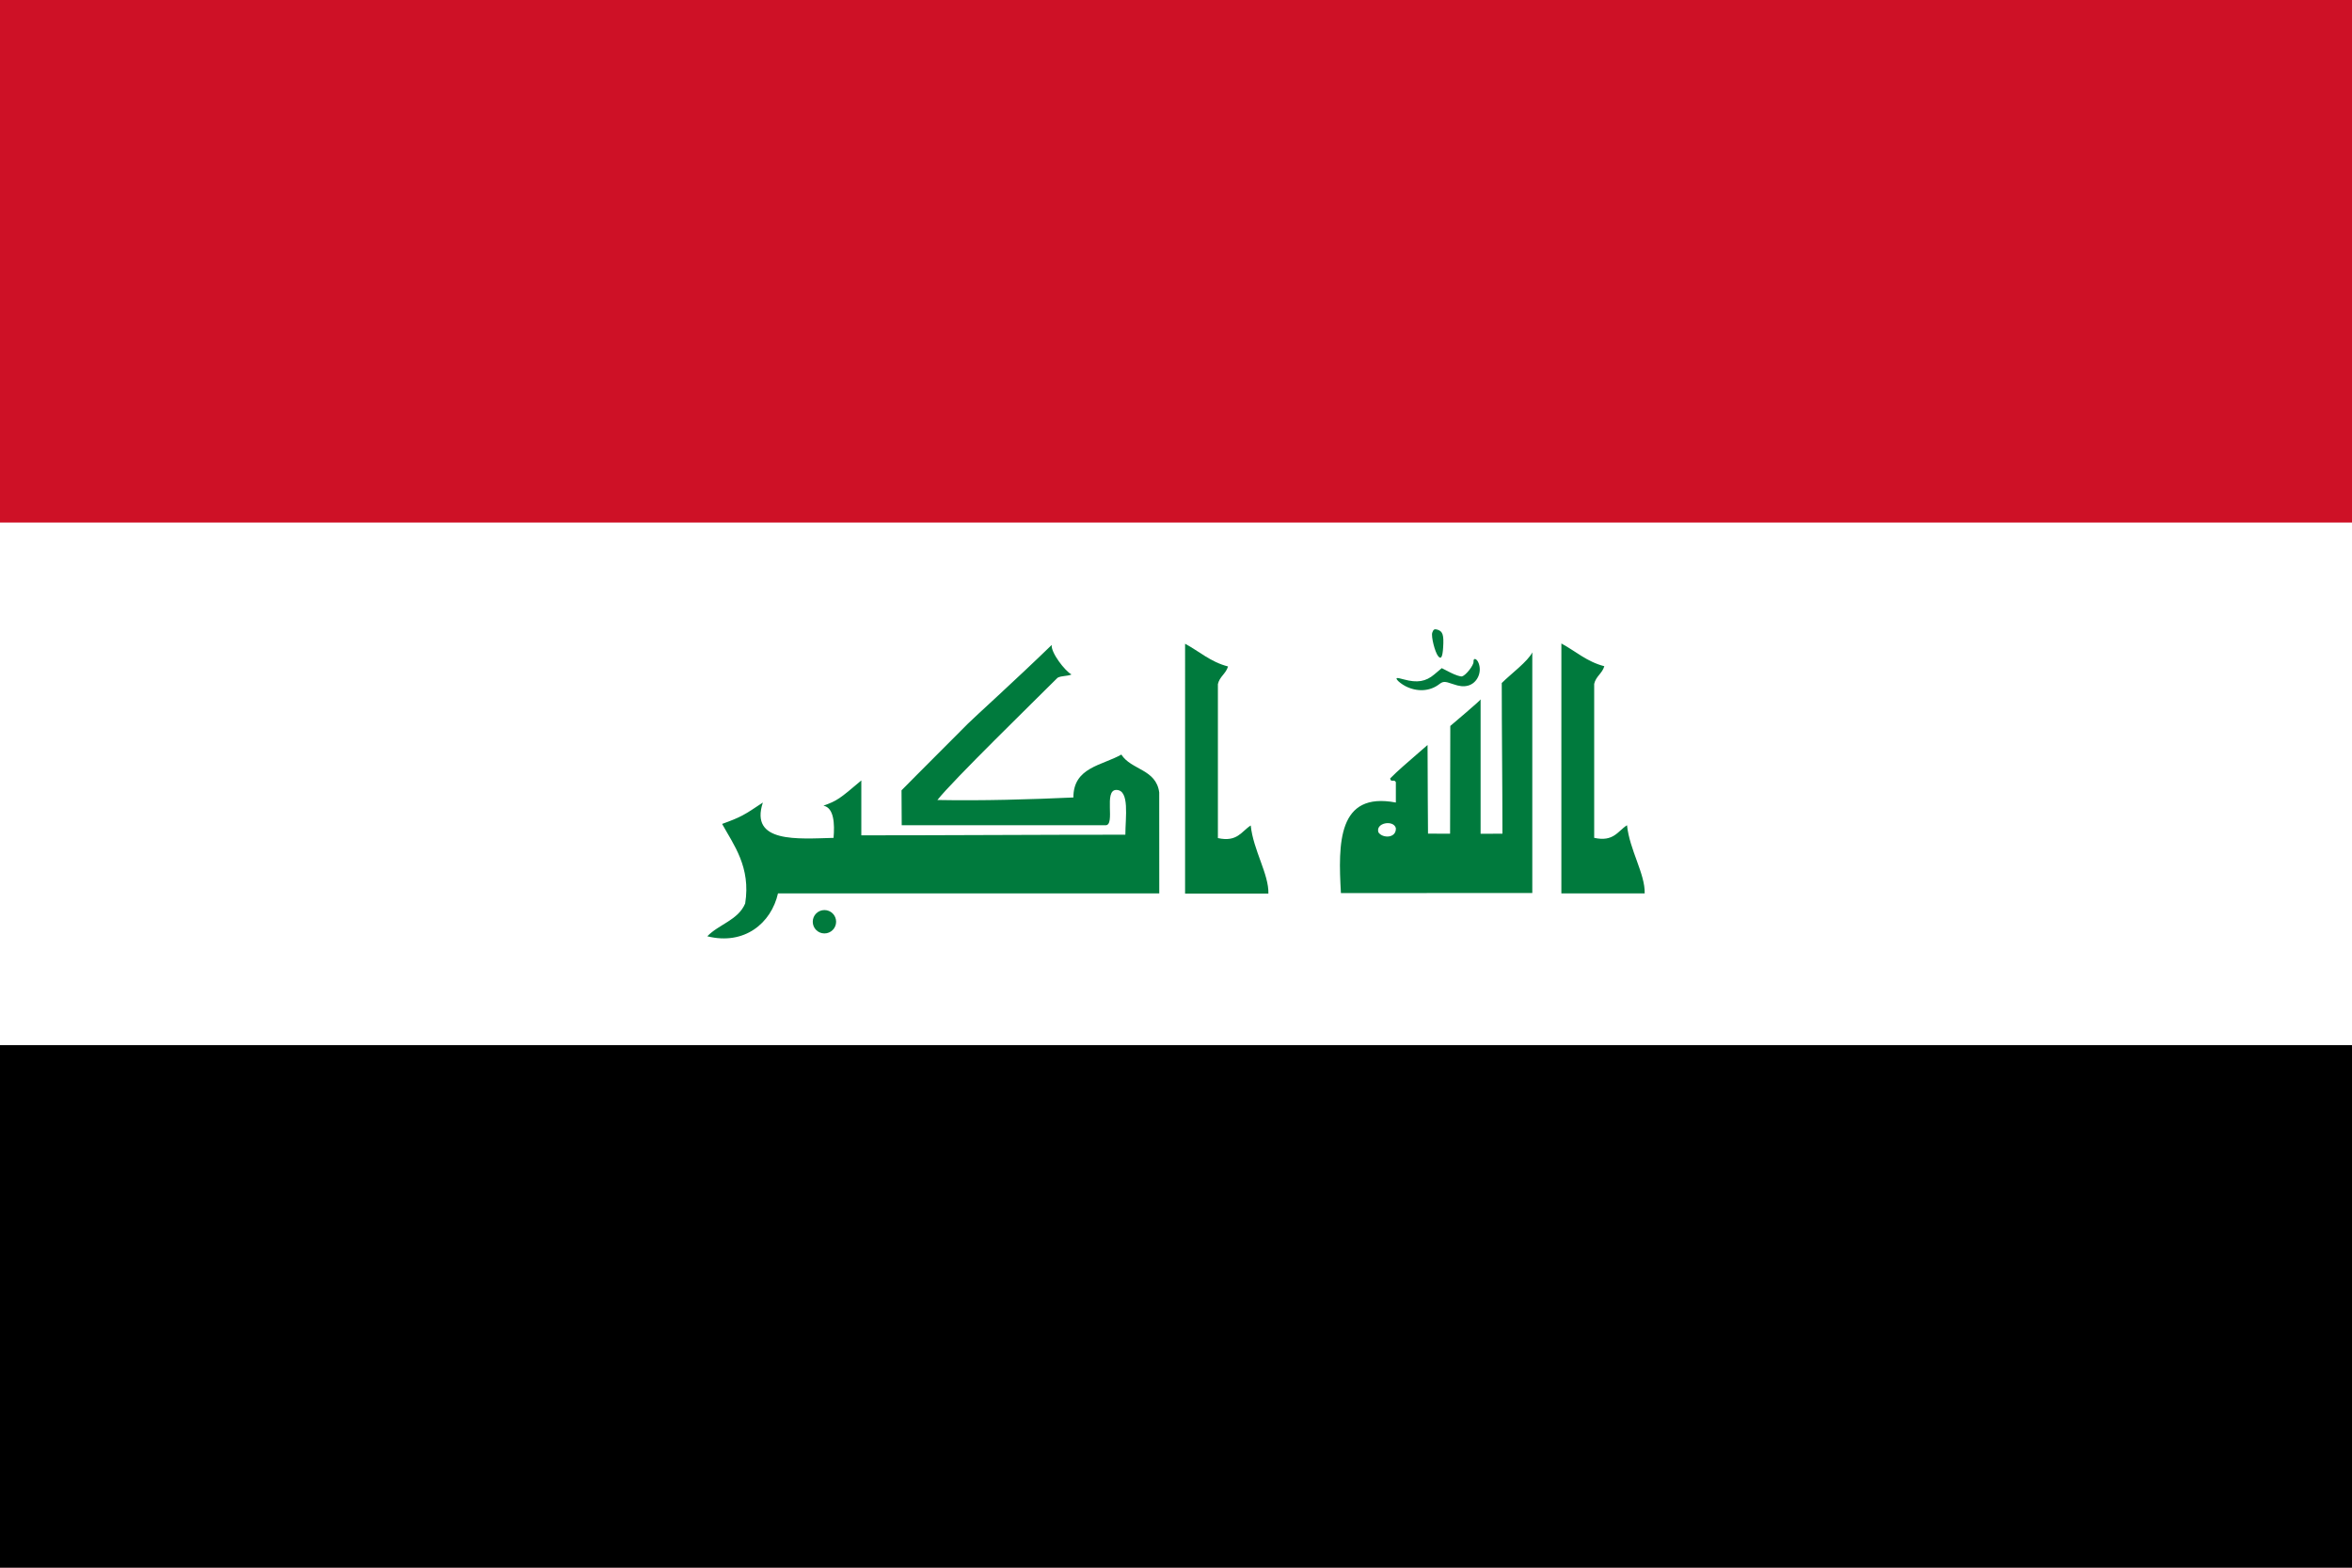
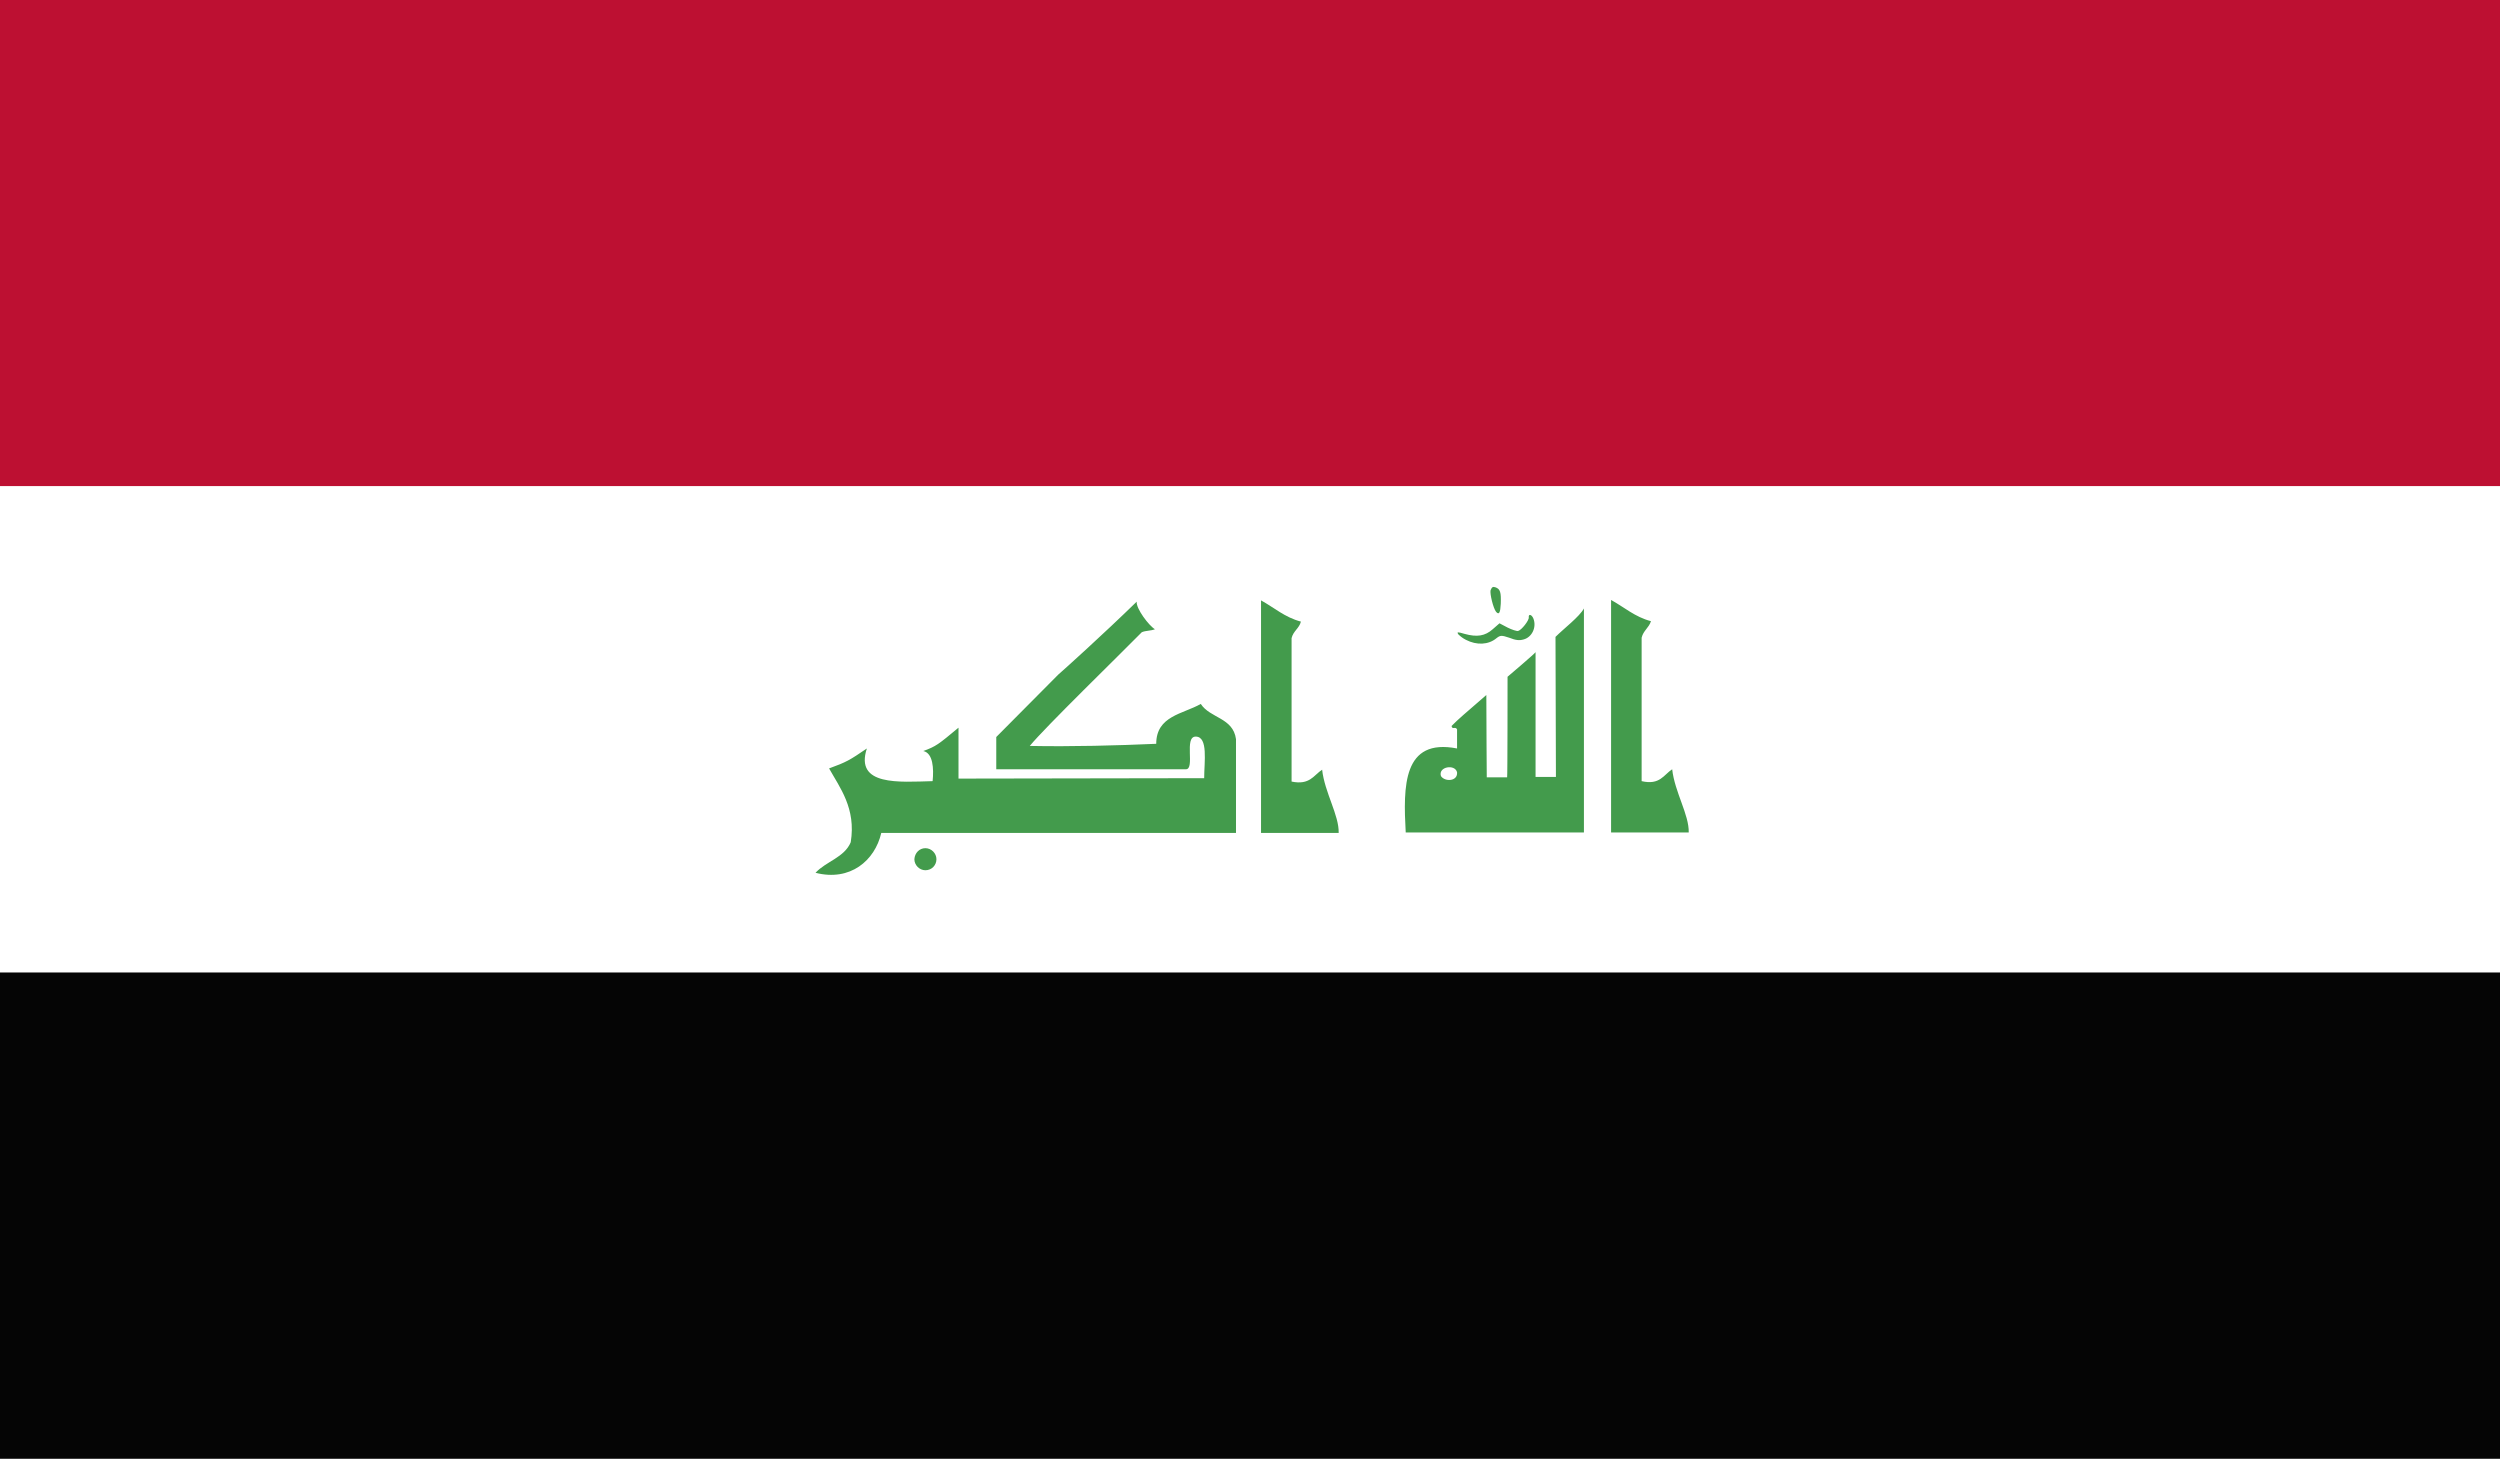
- <svg xmlns="http://www.w3.org/2000/svg" viewBox="0 0 900 600">
-   <path d="M0 0h900v600H0z" fill="#ce1126" />
-   <path d="M0 200h900v400H0z" fill="#fff" />
-   <path d="M0 400h900v200H0z" />
-   <g transform="translate(-1.009 -.584) scale(2.18978)" fill="#007a3d">
-     <path d="M246.026 120.178c-.558-.295-1.186-.768-1.395-1.054-.314-.438-.132-.456 1.163-.104 2.318.629 3.814.383 5.298-.873l1.308-1.103 1.54.784c.848.428 1.748.725 2.008.656.667-.176 2.05-1.95 2.005-2.564-.054-.759.587-.568.896.264.615 1.631-.281 3.502-1.865 3.918-.773.201-1.488.127-2.659-.281-1.438-.502-1.684-.494-2.405.058-1.618 1.239-3.869 1.355-5.894.299zm5.734-5.242c-.563-.717-1.239-3.424-1.021-4.088.192-.576.391-.691.914-.527.918.287 1.13.92.993 3.064-.107 1.747-.366 2.206-.886 1.551zm-67.516-1.946c-.185 1.311 2.325 4.568 3.458 5.158-.77.345-1.728.188-2.434.576-3.948 3.948-18.367 18.006-21 21.366 7.799.154 16.448-.106 23.761-.44-.007-5.299 5.018-5.572 8.381-7.502 1.73 2.725 6.075 2.516 6.618 6.617 0 4.91.009 12.307.009 17.646h-66.625c-1.172 5.176-5.844 9.125-12.354 7.5 2.014-2.104 5.405-2.827 6.619-5.734 1.024-6.365-2.046-10.296-4.031-13.906 3.284-1.195 3.782-1.494 7.121-3.737-2.344 7.12 6.091 6.338 12.353 6.175.211-2.417.089-5.271-1.766-5.624 2.396-.87 2.794-1.168 6.619-4.412v9.593c14.886 0 30.942-.111 46.139-.111 0-3.002.795-7.824-1.581-7.824-2.269 0-.107 6.173-1.87 6.173h-35.63c0-1.328-.034-4.104-.034-6.104 1.51-1.51 1.331-1.379 11.648-11.697 1.028-1.031 8.266-7.568 14.599-13.713zm89.06-.254c2.487 1.339 4.457 3.191 7.502 3.972-.354 1.261-1.476 1.759-1.77 3.087v26.91c3.402.75 4.118-1.178 5.737-2.205.442 4.307 3.186 8.529 3.088 11.91h-14.559c.002-14.555.002-29.114.002-43.674zm-19.412 14.412s5.296-4.471 5.296-4.643v23.484l3.814-.006c0-8.947-.118-18.022-.118-26.338 1.548-1.549 4.58-3.791 5.338-5.358v42.06c-10.746 0-30.793.012-33.443.012-.493-8.729-.577-17.771 9.6-15.826v-3.563c-.311-.609-.868.147-.998-.645 1.615-1.617 2.163-2.029 6.538-5.852 0 4.612.08 15.5.08 15.5 1.07 0 3.153.004 3.857.004.001.002.036-18.227.036-18.829zm-12.553 18.603c.716 1.075 3.154 1.056 3.04-.755-.411-1.493-3.616-.924-3.04.755z" />
-     <circle cx="144.527" cy="161.369" r="2.042" />
-     <path d="M207.549 112.779c2.488 1.339 4.457 3.191 7.502 3.971-.353 1.26-1.476 1.76-1.768 3.087v26.911c3.401.749 4.117-1.18 5.736-2.206.441 4.308 3.185 8.528 3.088 11.91h-14.56c.002-14.556.002-29.114.002-43.673z" />
-   </g>
+ <svg xmlns="http://www.w3.org/2000/svg" viewBox="0 0 58.92 34.37">
+   <path fill="#bd1032" d="M0 0h58.92v11.46H0z" />
+   <path fill="#fff" d="M0 11.46h58.92v11.46H0z" />
+   <path fill="#050505" d="M0 22.92h58.92v11.46H0z" />
+   <path d="M34.55 15.08a.698.698 0 0 1-.18-.13c-.04-.06-.02-.06.15-.01.29.08.48.05.66-.11l.16-.14.19.1c.1.05.22.09.25.08.08-.02.26-.25.25-.32-.01-.09.07-.07.11.03.08.21-.04.44-.23.49-.1.03-.19.02-.34-.04-.18-.06-.21-.06-.3.01-.19.16-.47.17-.72.04M35.26 14.42c-.07-.09-.15-.43-.13-.51.03-.07.05-.09.11-.07.12.04.14.12.13.39-.01.21-.04.27-.11.19M26.79 14.18c-.02.16.29.57.43.65-.1.04-.22.03-.31.07-.49.5-2.3 2.26-2.64 2.68.98.02 2.06-.01 2.98-.05 0-.66.63-.7 1.05-.94.22.34.76.32.83.83v2.21h-8.36c-.15.65-.73 1.15-1.55.94.25-.27.68-.36.83-.72.13-.8-.26-1.29-.51-1.74.41-.15.48-.19.89-.47-.29.89.77.79 1.55.77.03-.3.01-.66-.22-.71.3-.11.35-.15.83-.55v1.2c1.87 0 3.88-.01 5.79-.01 0-.38.1-.98-.2-.98-.28 0-.01.77-.23.77h-4.47v-.76l1.46-1.47c.15-.13 1.06-.95 1.85-1.72M37.97 14.14c.31.17.56.4.94.5-.05.16-.18.22-.22.39v3.38c.43.1.52-.15.72-.28.06.54.4 1.07.39 1.49h-1.83v-5.48zM35.53 15.95s.66-.56.66-.58v2.94h.48c0-1.12-.01-2.26-.01-3.3.19-.19.57-.48.67-.67v5.28h-4.2c-.06-1.09-.07-2.23 1.21-1.98v-.45c-.04-.08-.11.02-.13-.08.2-.2.27-.25.82-.73 0 .58.01 1.94.01 1.94h.48c.01-.01.01-2.29.01-2.37m-1.57 2.34c.09.14.4.13.38-.09-.05-.2-.45-.13-.38.09" fill="#439b4c" />
+   <path d="M21.81 19.99c.14 0 .26.12.26.26s-.11.26-.26.26c-.14 0-.26-.12-.26-.26.01-.15.12-.26.26-.26M29.72 14.15c.31.17.56.4.94.5-.04.16-.18.22-.22.39v3.38c.43.09.52-.15.72-.28.06.54.4 1.07.39 1.49h-1.83v-5.48z" fill="#439b4c" />
</svg>
